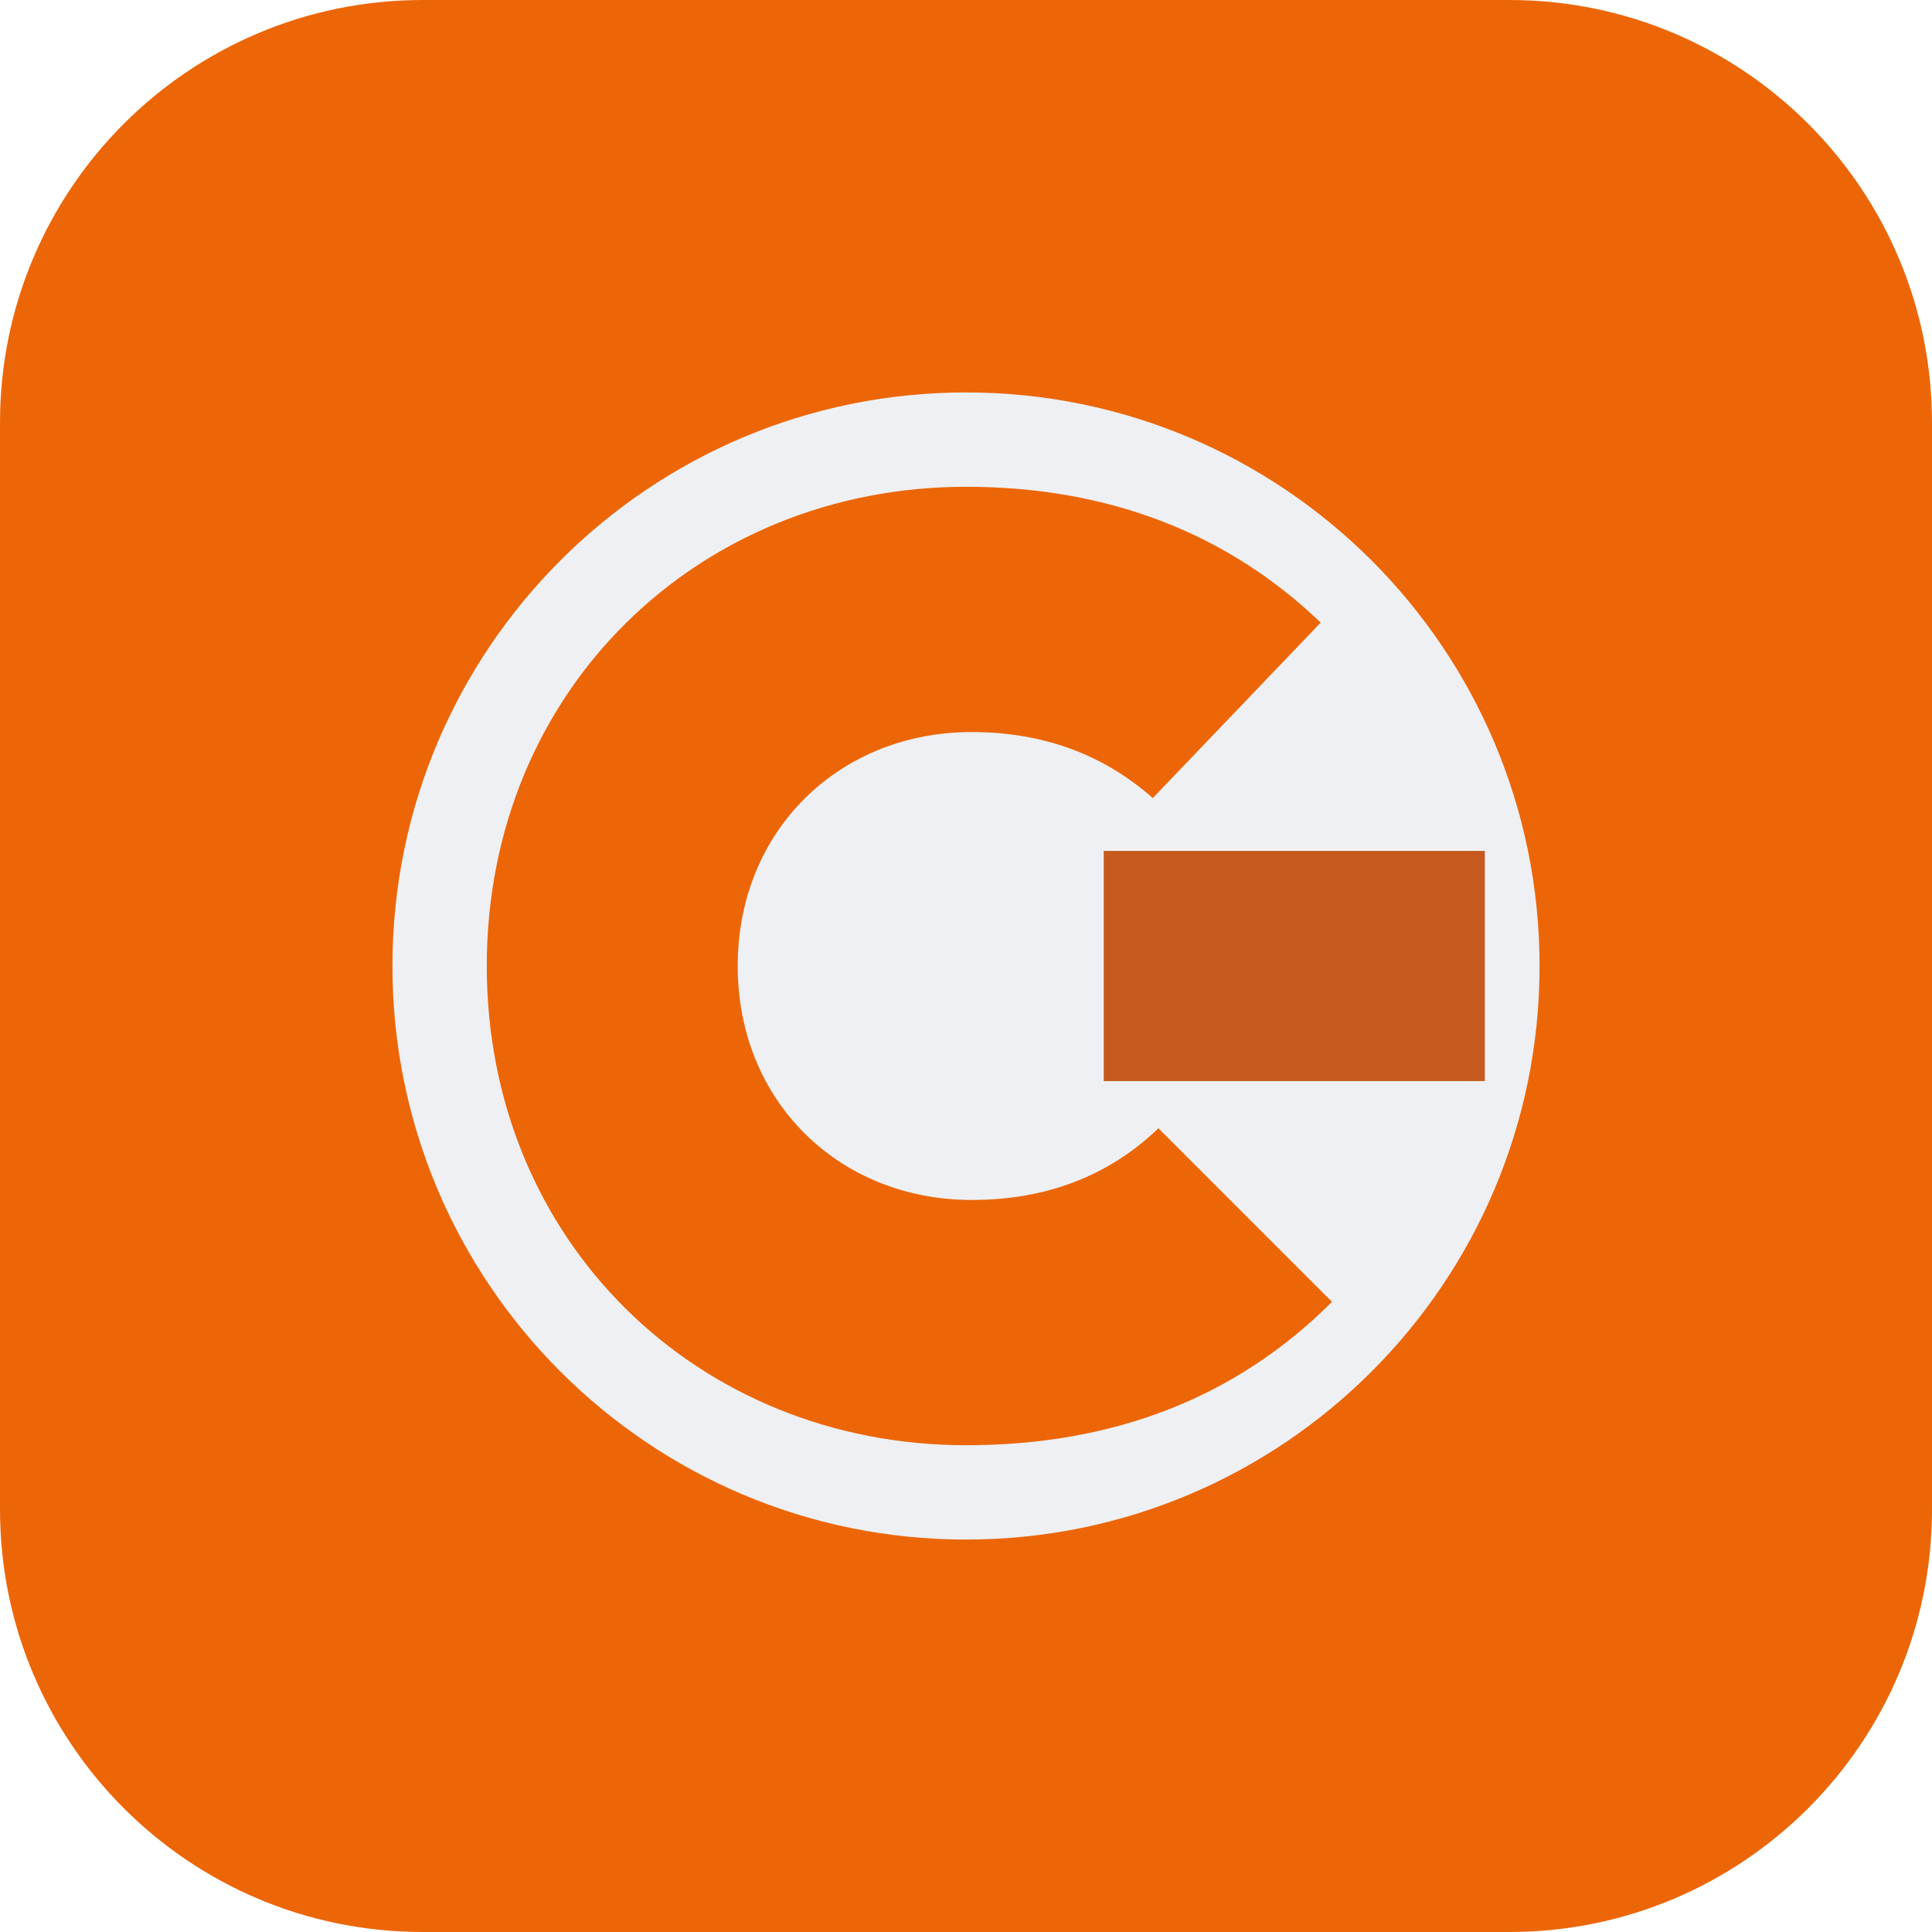
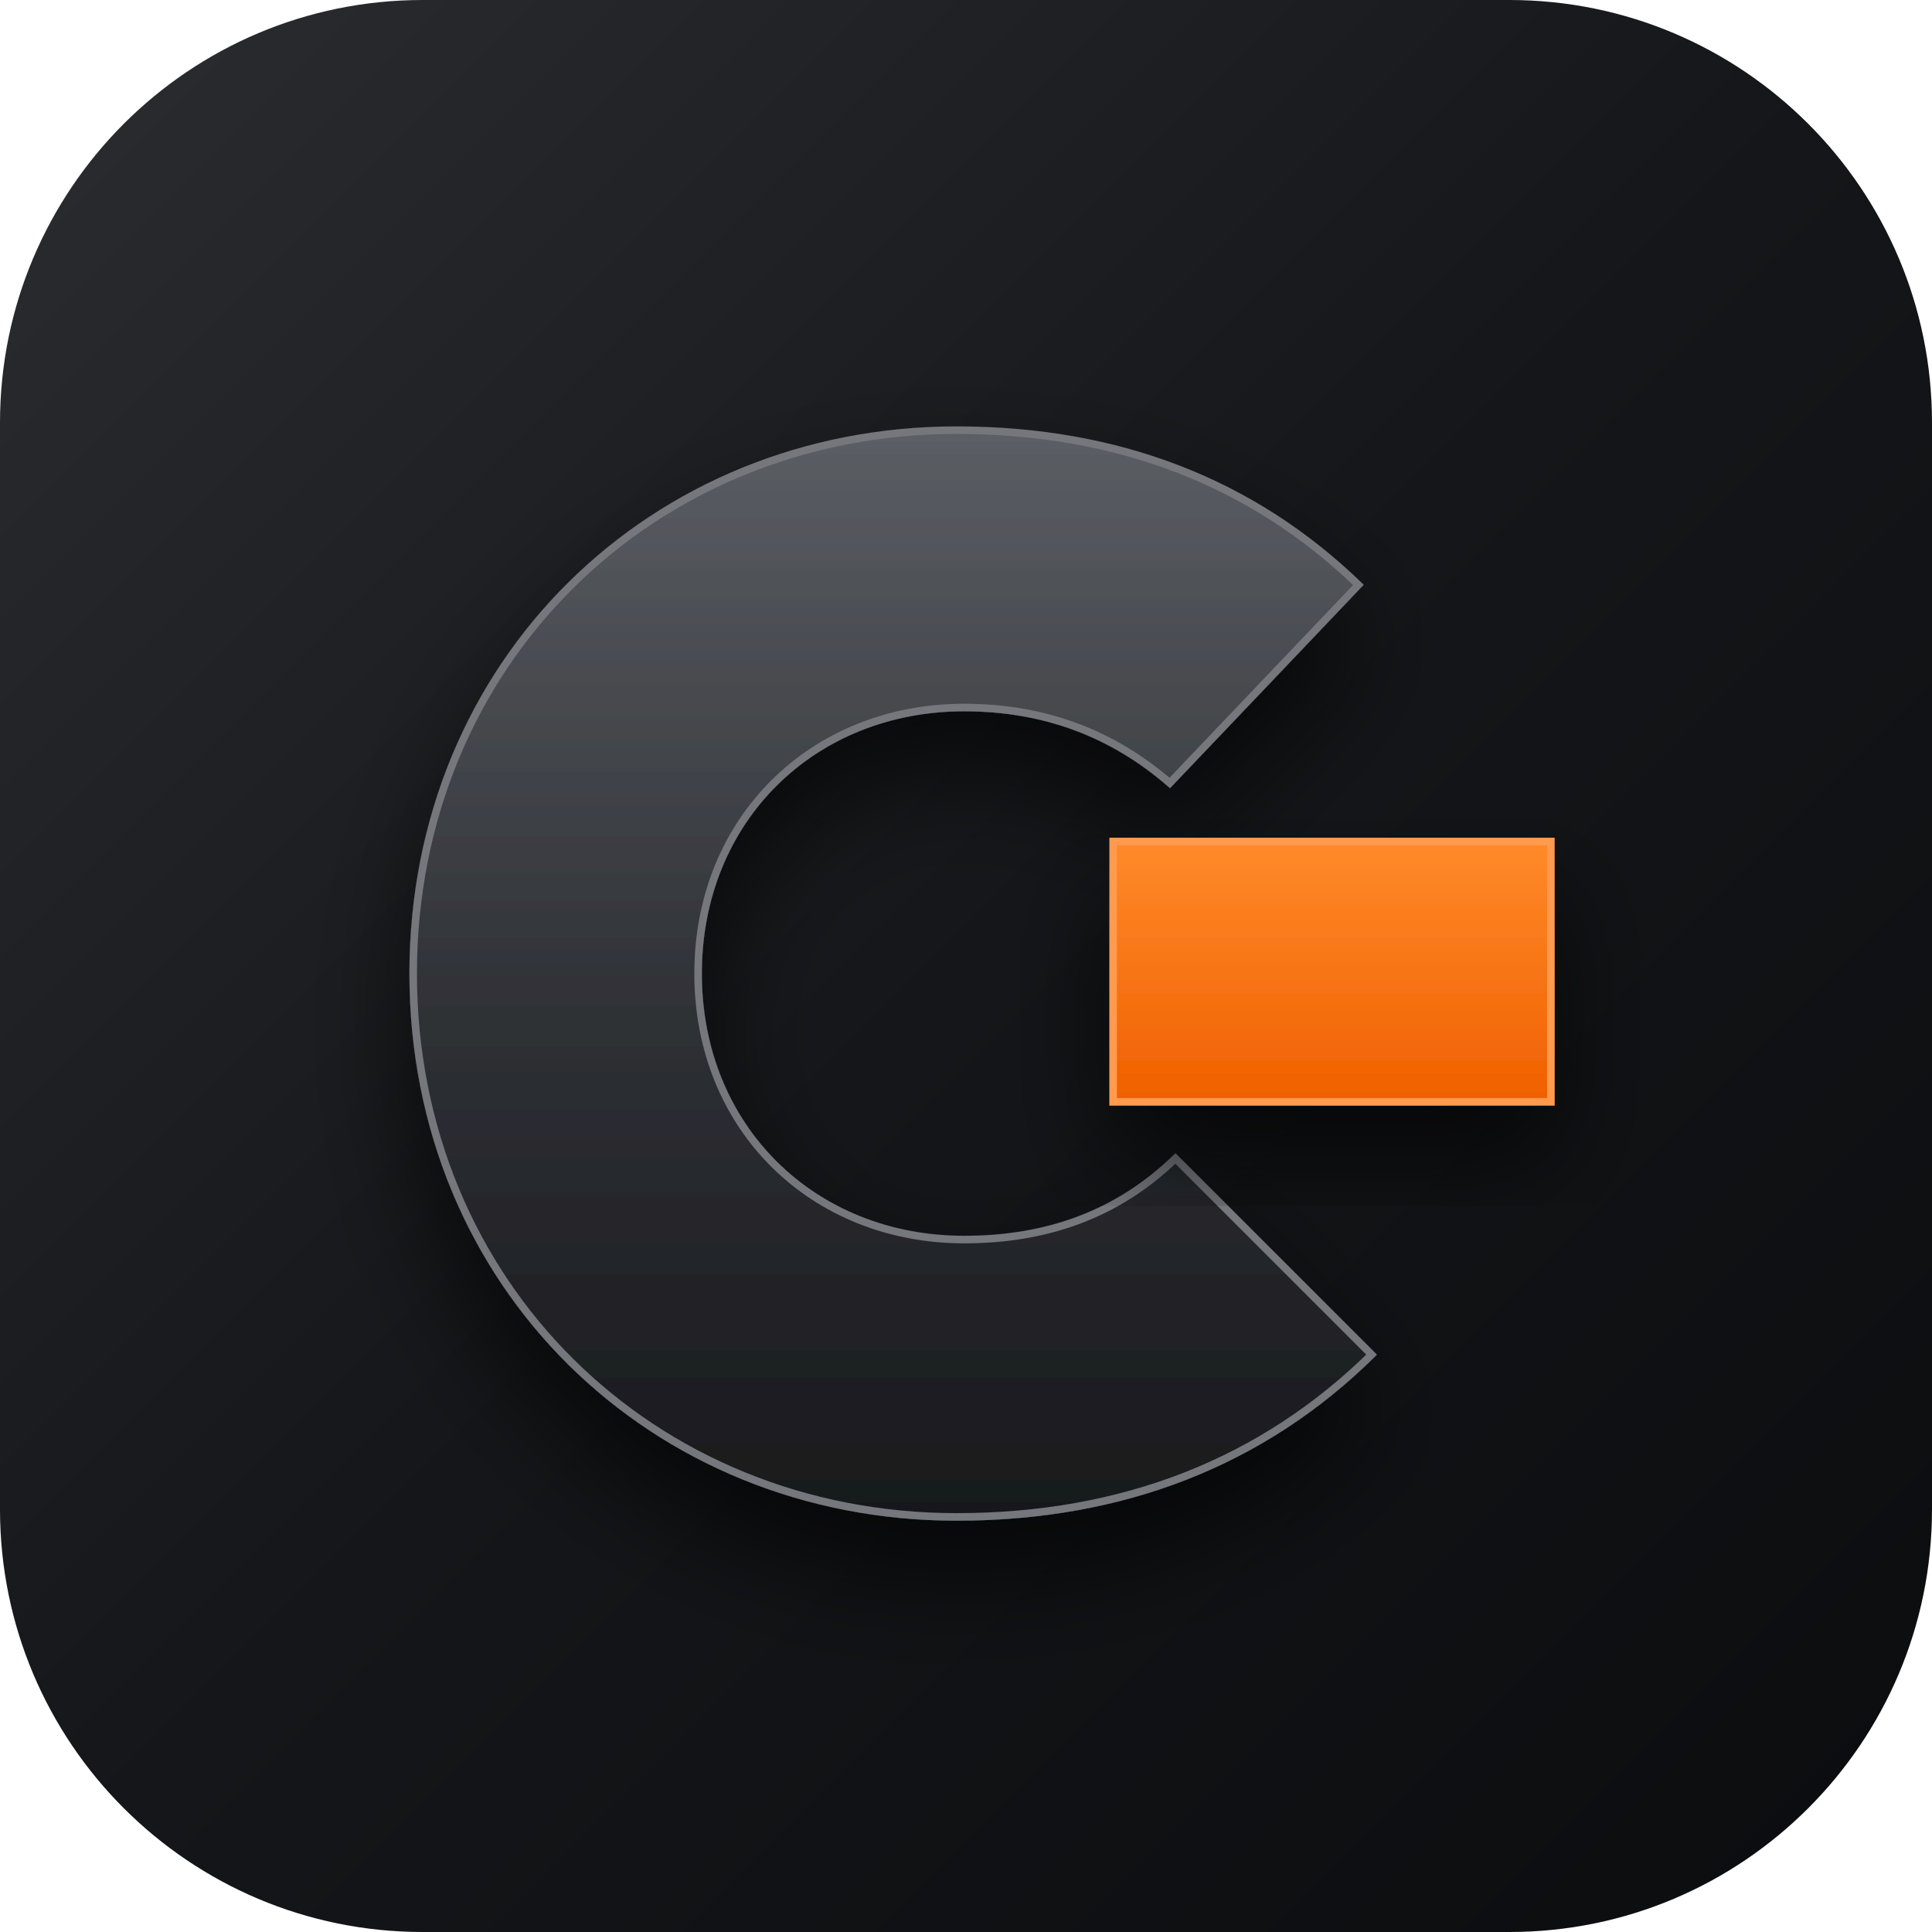
- <svg xmlns="http://www.w3.org/2000/svg" viewBox="0 0 1024 1024" role="img" aria-labelledby="title">
-   <rect width="1024" height="1024" rx="224" fill="#ec6608" />
-   <circle cx="512" cy="512" r="304" fill="#eef0f3" />
-   <path d="M700 330c-49-47-112-72-188-72-142 0-254 108-254 254s112 254 254 254c78 0 143-25 194-76l-92-92c-26 25-59 38-99 38-70 0-124-52-124-124s54-124 124-124c38 0 70 12 96 35z" fill="#ec6608" />
-   <path d="M585 451h202v122H585z" fill="#c65a1e" />
+ <svg xmlns="http://www.w3.org/2000/svg" viewBox="0 0 1024 1024" role="img" aria-labelledby="title description">
+   <defs>
+     <linearGradient id="background" x1="0" y1="0" x2="1" y2="1">
+       <stop offset="0" stop-color="#2b2d31" />
+       <stop offset=".5" stop-color="#151619" />
+       <stop offset="1" stop-color="#0b0c0e" />
+     </linearGradient>
+     <linearGradient id="graphite" x1="0" y1="0" x2="0" y2="1">
+       <stop offset="0" stop-color="#5b5e64" />
+       <stop offset=".52" stop-color="#303237" />
+       <stop offset="1" stop-color="#18191c" />
+     </linearGradient>
+     <linearGradient id="orange" x1="0" y1="0" x2="0" y2="1">
+       <stop offset="0" stop-color="#ff8a2a" />
+       <stop offset="1" stop-color="#f06000" />
+     </linearGradient>
+     <filter id="shadow" x="-30%" y="-30%" width="160%" height="170%">
+       <feDropShadow dx="0" dy="30" stdDeviation="28" flood-color="#000" flood-opacity=".65" />
+     </filter>
+   </defs>
+   <rect width="1024" height="1024" rx="224" fill="url(#background)" />
+   <path d="M720 310c-56-54-127-82-213-82-161 0-288 123-288 288s127 288 288 288c88 0 162-29 220-86L623 614c-30 29-67 43-112 43-80 0-141-59-141-141s61-141 141-141c43 0 79 14 109 40z" fill="url(#graphite)" stroke="#74777d" stroke-width="4" filter="url(#shadow)" />
+   <path d="M590 446h232v138H590z" rx="8" fill="url(#orange)" stroke="#ff9a4f" stroke-width="4" filter="url(#shadow)" />
</svg>
